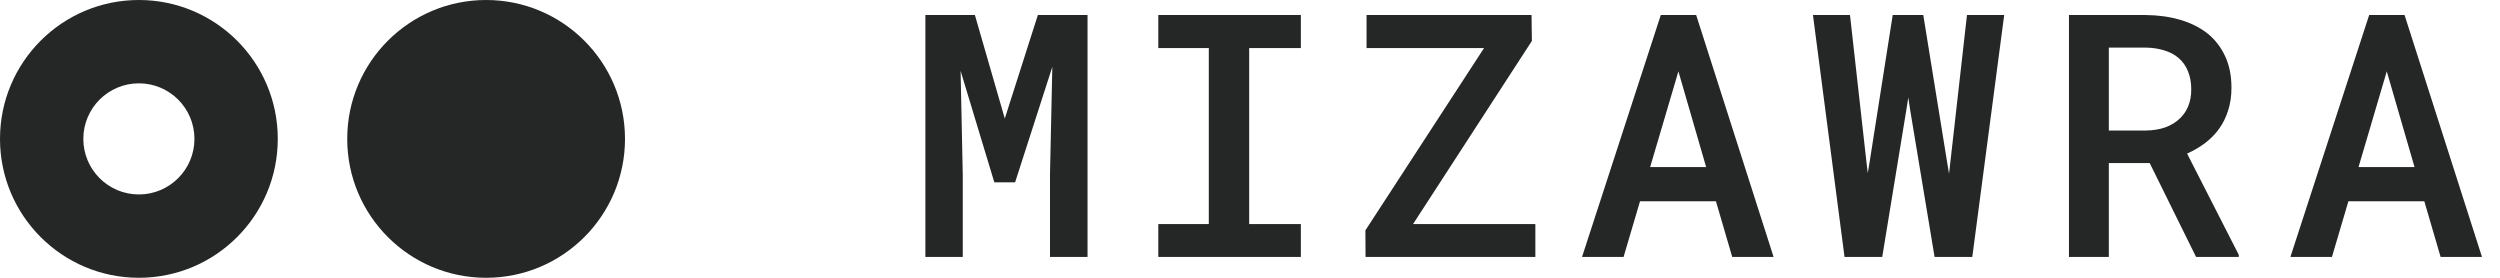
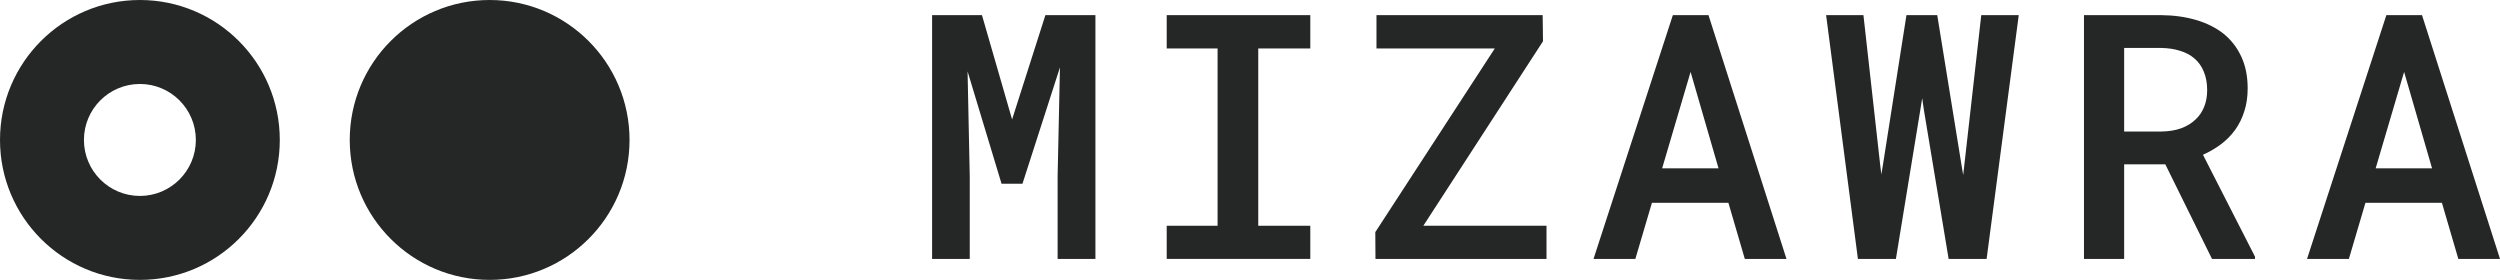
- <svg xmlns="http://www.w3.org/2000/svg" width="180" height="20" viewBox="0 0 180 20" fill="none">
-   <path fill-rule="evenodd" clip-rule="evenodd" d="M10 20C15.523 20 20 15.523 20 10C20 4.477 15.523 0 10 0C4.477 0 0 4.477 0 10C0 15.523 4.477 20 10 20ZM10 14C12.209 14 14 12.209 14 10C14 7.791 12.209 6 10 6C7.791 6 6 7.791 6 10C6 12.209 7.791 14 10 14Z" fill="#252626" />
-   <circle cx="35" cy="10" r="10" fill="#252626" />
-   <path d="M70.192 1.082H66.627V18.5H69.319V12.59L69.163 5.102L71.592 13.129H73.087L75.767 4.814L75.599 12.59V18.5H78.303V1.082H74.726L72.345 8.535L70.192 1.082ZM83.397 1.082V3.463H87.034V16.131H83.397V18.5H93.662V16.131H89.941V3.463H93.662V1.082H83.397ZM101.741 16.131L110.295 2.948L110.271 1.082H98.392V3.463H106.85L98.308 16.586L98.32 18.5H110.546V16.131H101.741ZM123.548 14.492L124.721 18.5H127.699L122.125 1.082H119.577L113.906 18.5H116.897L118.081 14.492H123.548ZM118.811 12.028L120.845 5.137L122.842 12.028H118.811ZM132.806 18.5H135.521L137.268 7.841L137.399 7.016L137.519 7.841L139.29 18.5H142.005L144.302 1.082H141.622L140.414 11.777L140.33 12.507L140.211 11.789L138.476 1.082H136.275L134.6 11.741L134.48 12.459L134.397 11.777L133.2 1.082H130.533L132.806 18.5ZM154.779 11.741L158.117 18.5H161.191V18.345L157.471 11.059C157.949 10.844 158.384 10.588 158.775 10.293C159.165 9.998 159.5 9.655 159.78 9.265C160.059 8.874 160.274 8.435 160.426 7.949C160.585 7.462 160.665 6.92 160.665 6.322C160.665 5.452 160.513 4.695 160.21 4.049C159.907 3.395 159.485 2.849 158.942 2.41C158.392 1.979 157.738 1.652 156.98 1.429C156.223 1.206 155.393 1.09 154.492 1.082H148.965V18.5H151.836V11.741H154.779ZM151.836 9.396V3.427H154.492C154.986 3.435 155.433 3.503 155.832 3.63C156.231 3.75 156.57 3.929 156.849 4.168C157.152 4.424 157.379 4.743 157.531 5.125C157.69 5.5 157.77 5.939 157.77 6.441C157.77 6.888 157.698 7.287 157.554 7.638C157.411 7.989 157.212 8.284 156.956 8.523C156.669 8.802 156.318 9.017 155.904 9.169C155.497 9.312 155.038 9.388 154.528 9.396H151.836ZM174.551 14.492L175.724 18.5H178.702L173.128 1.082H170.58L164.909 18.5H167.9L169.084 14.492H174.551ZM169.814 12.028L171.848 5.137L173.846 12.028H169.814Z" fill="#252626" />
+ <svg xmlns="http://www.w3.org/2000/svg" width="1179" height="132" viewBox="0 0 1179 132" fill="none">
+   <path fill-rule="evenodd" clip-rule="evenodd" d="M65.976 132C102.413 132 131.951 102.451 131.951 66C131.951 29.549 102.413 0 65.976 0C29.538 0 0 29.549 0 66C0 102.451 29.538 132 65.976 132ZM65.976 92.4C80.55 92.4 92.366 80.58 92.366 66C92.366 51.42 80.55 39.6 65.976 39.6C51.401 39.6 39.585 51.42 39.585 66C39.585 80.58 51.401 92.4 65.976 92.4Z" fill="#252626" />
+   <path d="M296.89 66C296.89 102.451 267.352 132 230.915 132C194.477 132 164.939 102.451 164.939 66C164.939 29.549 194.477 0 230.915 0C267.352 0 296.89 29.549 296.89 66Z" fill="#252626" />
+   <path d="M463.095 7.141L477.302 56.33L493.008 7.141H516.607V122.1H498.77V83.096L499.875 31.775L482.195 86.649H472.329L456.307 33.67L457.333 83.096V122.1H439.575V7.141H463.095Z" fill="#252626" />
+   <path d="M550.22 7.141H617.938V22.854H593.392V106.467H617.938V122.1H550.22V106.467H574.213V22.854H550.22V7.141Z" fill="#252626" />
+   <path d="M671.245 106.467H729.334V122.1H648.672L648.593 109.467L704.946 22.854H649.145V7.141H727.519L727.677 19.458L671.245 106.467Z" fill="#252626" />
+   <path d="M815.117 95.65H779.048L771.234 122.1H751.503L788.914 7.141H805.725L842.504 122.1H822.852L815.117 95.65ZM783.862 79.385H810.46L797.28 33.907L783.862 79.385Z" fill="#252626" />
+   <path d="M876.193 122.1L861.197 7.141H878.798L886.69 77.727L887.243 82.228L888.032 77.49L899.082 7.141H913.604L925.048 77.806L925.837 82.543L926.39 77.727L934.361 7.141H952.041L936.887 122.1H918.971L907.29 51.751L906.501 46.303L905.632 51.751L894.109 122.1H876.193Z" fill="#252626" />
+   <path d="M1021.16 77.49H1001.75V122.1H982.806V7.141H1019.27C1025.22 7.194 1030.69 7.957 1035.69 9.431C1040.69 10.905 1045 13.063 1048.63 15.905C1052.21 18.8 1055 22.406 1057 26.722C1059 30.986 1060 35.986 1060 41.724C1060 45.672 1059.47 49.251 1058.42 52.462C1057.42 55.672 1056 58.568 1054.16 61.147C1052.31 63.726 1050.1 65.989 1047.53 67.937C1044.95 69.884 1042.08 71.569 1038.92 72.99L1063.47 121.074V122.1H1043.18L1021.16 77.49ZM1001.75 62.015H1019.51C1022.87 61.962 1025.9 61.462 1028.58 60.515C1031.32 59.515 1033.63 58.094 1035.53 56.252C1037.21 54.672 1038.53 52.725 1039.47 50.409C1040.42 48.093 1040.9 45.461 1040.9 42.513C1040.9 39.197 1040.37 36.302 1039.32 33.828C1038.32 31.302 1036.82 29.196 1034.82 27.512C1032.98 25.933 1030.74 24.748 1028.11 23.959C1025.48 23.117 1022.53 22.669 1019.27 22.617H1001.75V62.015Z" fill="#252626" />
+   <path d="M1151.61 95.65H1115.54L1107.73 122.1H1088L1125.41 7.141H1142.22L1179 122.1H1159.35L1151.61 95.65ZM1120.36 79.385H1146.96L1133.78 33.907L1120.36 79.385Z" fill="#252626" />
</svg>
